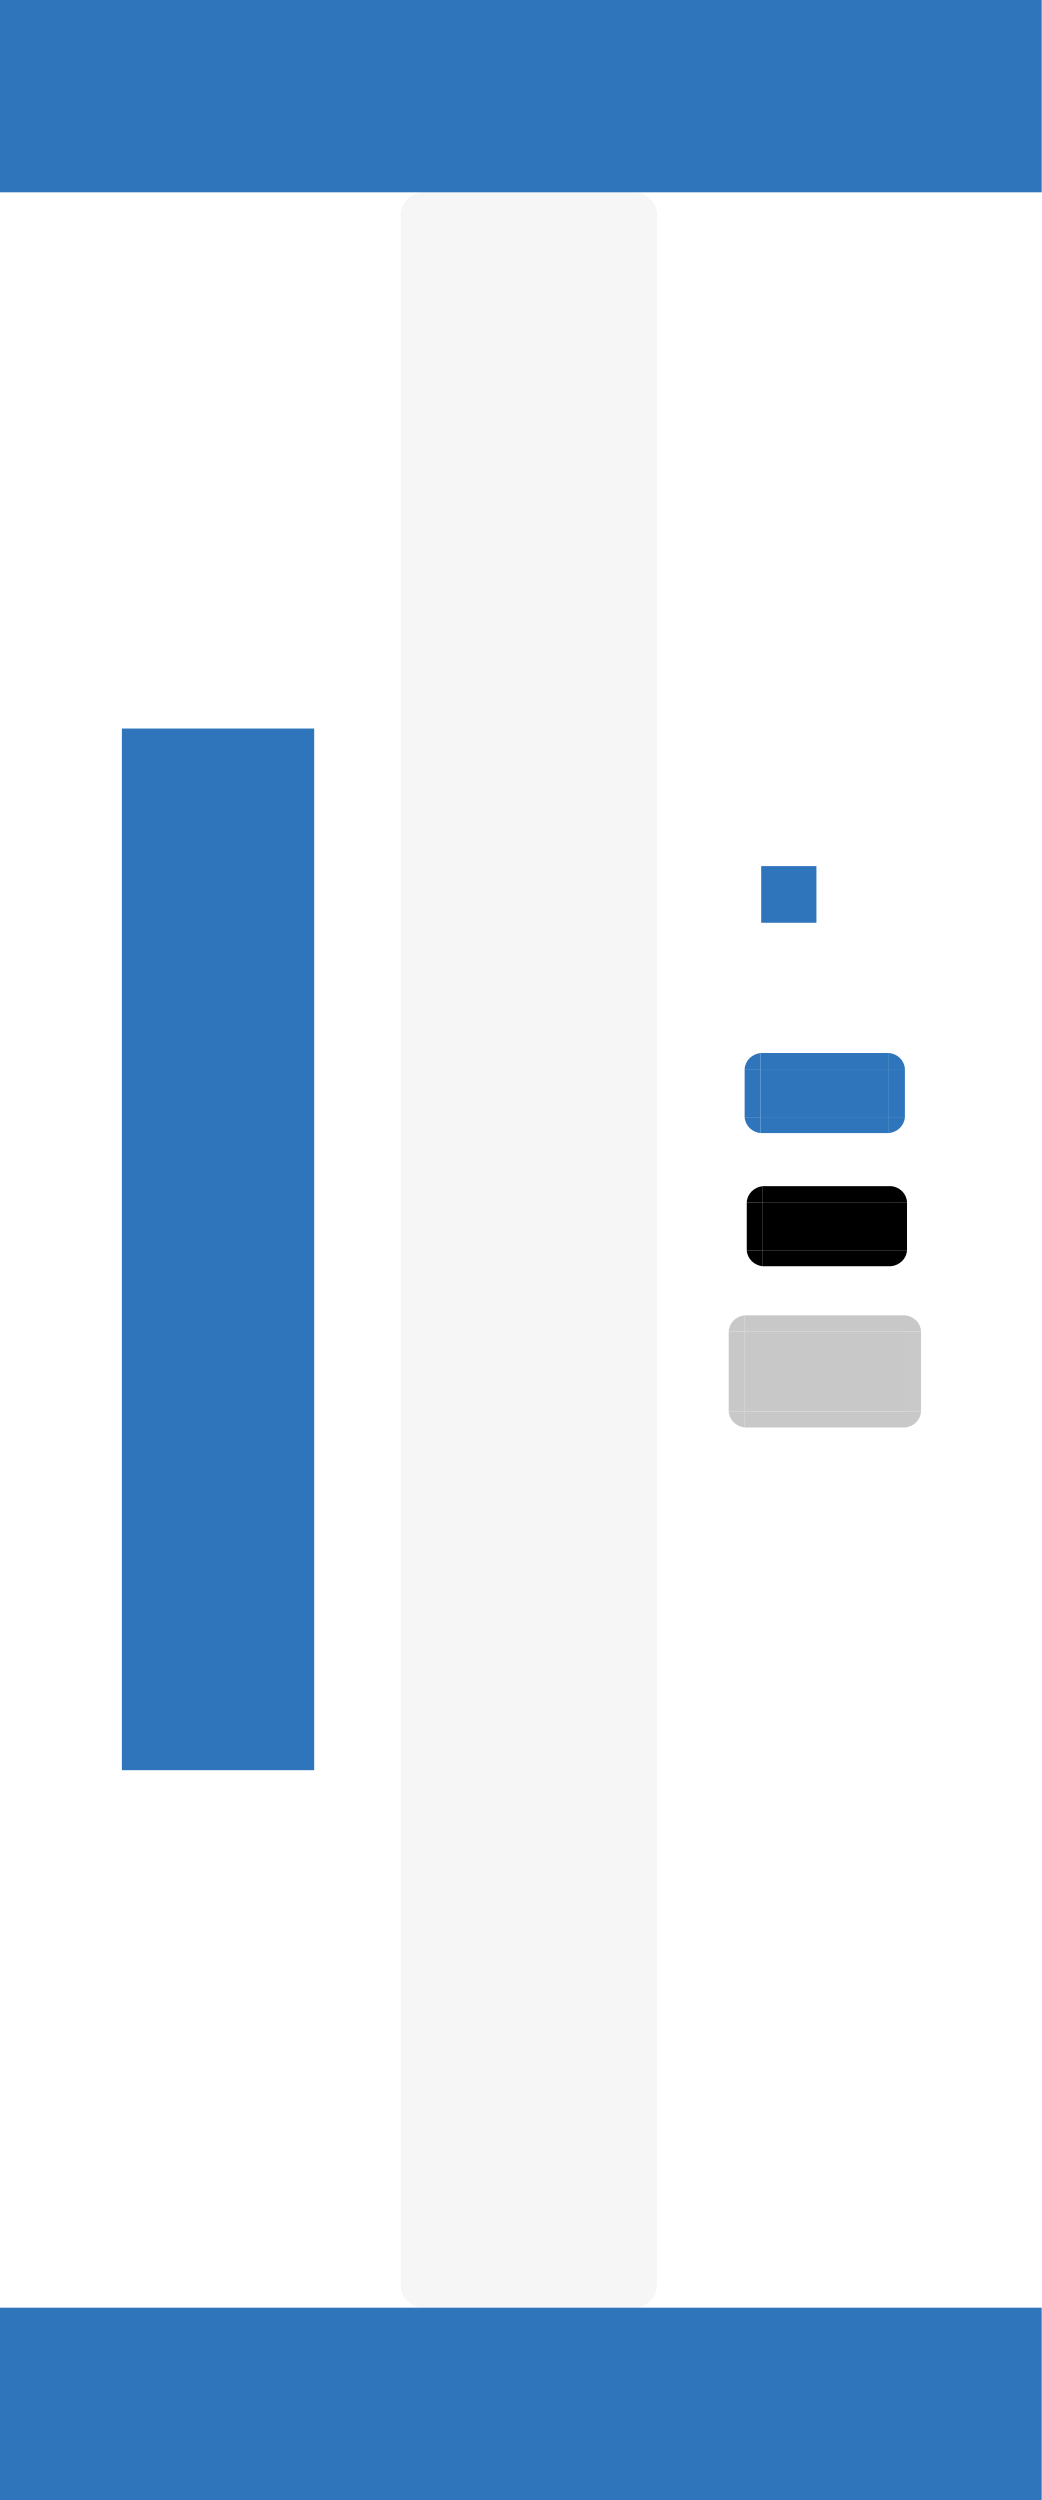
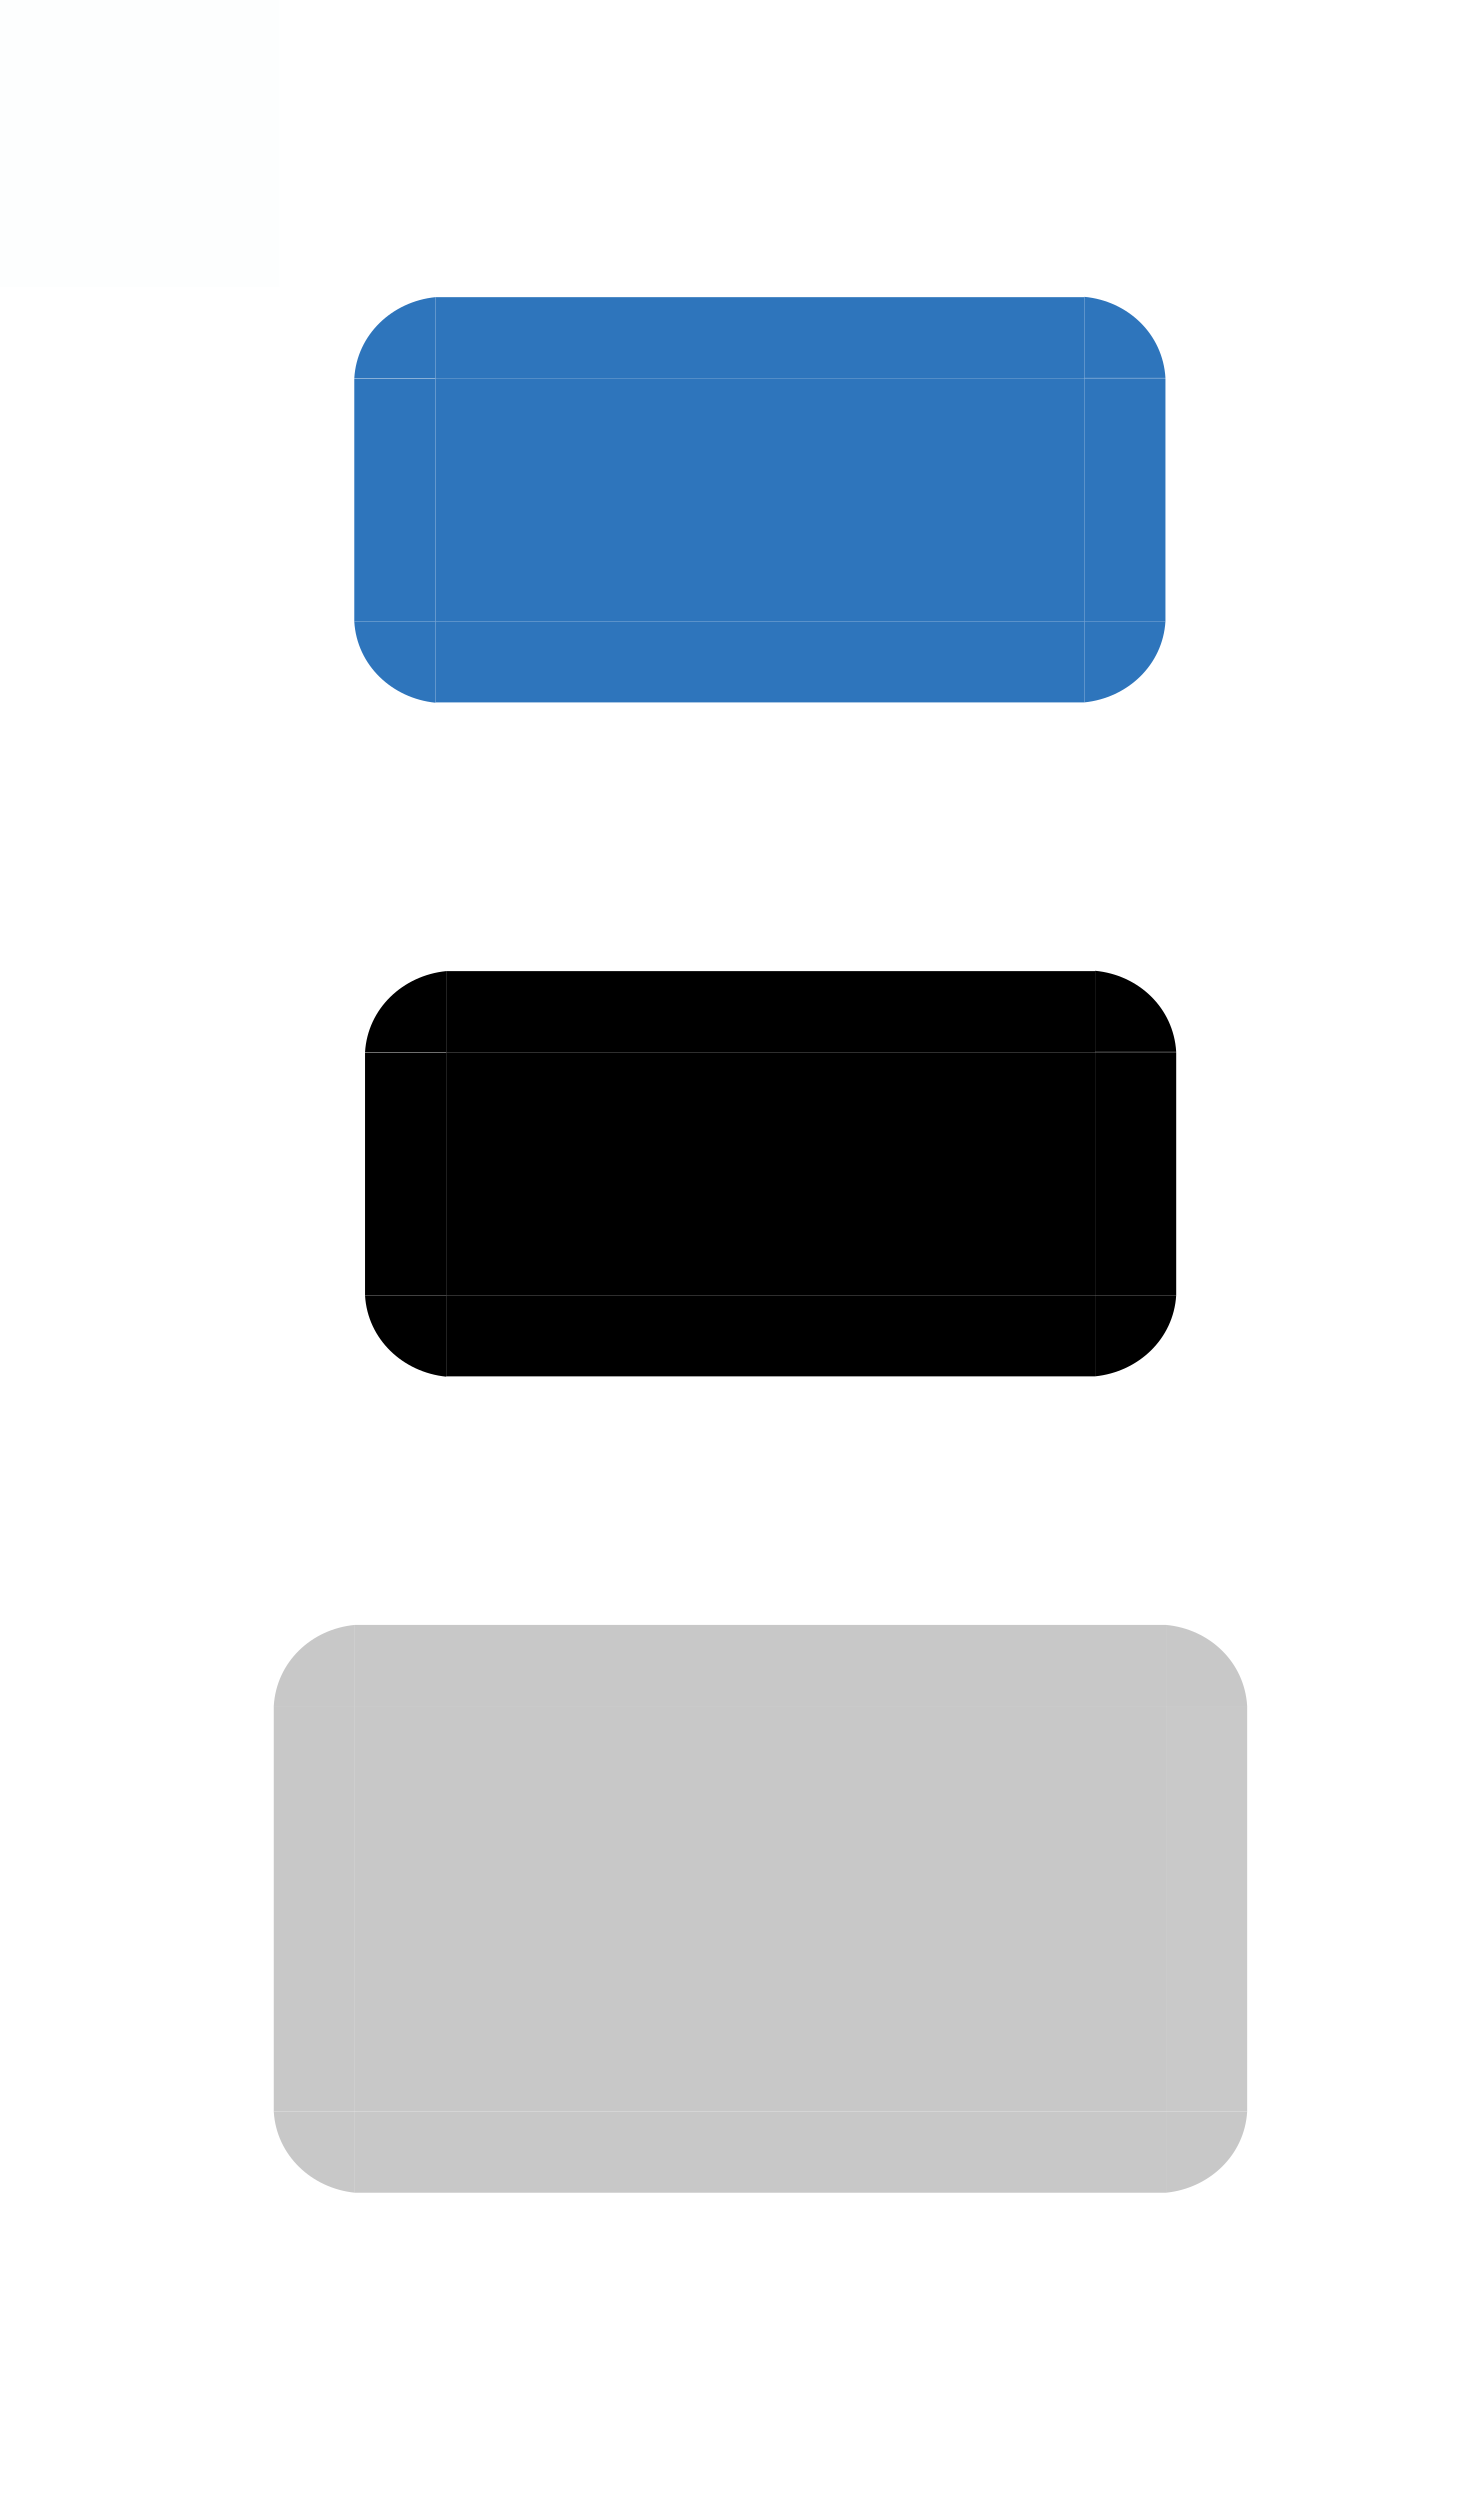
- <svg xmlns="http://www.w3.org/2000/svg" xmlns:xlink="http://www.w3.org/1999/xlink" version="1.0" width="65" height="156" id="svg2318">
+ <svg xmlns="http://www.w3.org/2000/svg" xmlns:xlink="http://www.w3.org/1999/xlink" id="svg2318" height="30.82" width="18.103" version="1.0">
  <defs id="defs2320">
    <linearGradient id="linearGradient4548-1">
-       <stop id="stop4550-1" style="stop-color:#f0f0f0;stop-opacity:1" offset="0" />
-       <stop id="stop4552-7" style="stop-color:#f0f0f0;stop-opacity:0" offset="1" />
+       <stop offset="0" style="stop-color:#f0f0f0;stop-opacity:1" id="stop4550-1" />
+       <stop offset="1" style="stop-color:#f0f0f0;stop-opacity:0" id="stop4552-7" />
    </linearGradient>
-     <linearGradient x1="105.504" y1="26.5" x2="105.504" y2="71.451" id="linearGradient11303" xlink:href="#linearGradient4548-1" gradientUnits="userSpaceOnUse" gradientTransform="matrix(2,0,0,1,-48.00758,0)" />
-     <linearGradient x1="105.504" y1="26.5" x2="105.504" y2="71.451" id="linearGradient11305" xlink:href="#linearGradient4548-1" gradientUnits="userSpaceOnUse" gradientTransform="matrix(2,0,0,1,-48.00758,0)" />
-     <linearGradient x1="105.504" y1="26.5" x2="105.504" y2="71.451" id="linearGradient11307" xlink:href="#linearGradient4548-1" gradientUnits="userSpaceOnUse" gradientTransform="matrix(2,0,0,1,-48.00758,0)" />
+     <linearGradient gradientTransform="matrix(2,0,0,1,-48.00758,0)" gradientUnits="userSpaceOnUse" xlink:href="#linearGradient4548-1" id="linearGradient11303" y2="71.451" x2="105.504" y1="26.5" x1="105.504" />
+     <linearGradient gradientTransform="matrix(2,0,0,1,-48.00758,0)" gradientUnits="userSpaceOnUse" xlink:href="#linearGradient4548-1" id="linearGradient11305" y2="71.451" x2="105.504" y1="26.5" x1="105.504" />
+     <linearGradient gradientTransform="matrix(2,0,0,1,-48.00758,0)" gradientUnits="userSpaceOnUse" xlink:href="#linearGradient4548-1" id="linearGradient11307" y2="71.451" x2="105.504" y1="26.5" x1="105.504" />
  </defs>
-   <rect width="132" height="16" rx="1.439" ry="1.439" x="12" y="-41" transform="matrix(0,1,-1,0,0,0)" id="background" style="opacity:0.191;fill:#cecece;fill-opacity:1;stroke:none" />
-   <rect width="65" height="12" x="0" y="0" id="label0" style="fill:#2e75bc;fill-opacity:1;fill-rule:evenodd;stroke:none" />
-   <rect width="65" height="12" x="0" y="144" id="label1" style="fill:#2e75bc;fill-opacity:1;fill-rule:evenodd;stroke:none" />
-   <rect width="65" height="12" x="45.46" y="-19.605" transform="matrix(0,1,-1,0,0,0)" id="label2" style="fill:#2e75bc;fill-opacity:1;fill-rule:evenodd;stroke:none" />
-   <rect width="3.447" height="3.536" x="47.498" y="54.045" id="hint-stretch-borders" style="fill:#2e75bc;fill-opacity:1;fill-rule:nonzero;stroke:none" />
-   <path d="m 45.473,88.077 1,0 0,-5 -1,0 0,5 z" id="background-top" style="fill:#c8c8c8;fill-opacity:1;stroke:none" />
-   <path d="m 45.473,83.077 1,0 0,-1 c -0.537,0.05 -0.968,0.458 -1,1 z" id="background-topright" style="fill:#c8c8c8;fill-opacity:1;stroke:none" />
-   <path d="m 45.473,88.077 c 0.032,0.539 0.467,0.946 1,1 l 0,-1 -1,0 z" id="background-topleft" style="fill:#c8c8c8;fill-opacity:1;stroke:none" />
-   <path d="m 46.473,88.077 10,0 0,-5 -10,0 0,5 z" id="background-center" style="fill:#c8c8c8;fill-opacity:1;stroke:none" />
-   <path d="m 46.473,89.077 10,0 0,-1 -10,0 0,1 z" id="background-left" style="fill:#c8c8c8;fill-opacity:1;stroke:none" />
-   <path d="m 46.473,83.077 10,0 0,-1 -10,0 0,1 z" id="background-right" style="fill:#c8c8c8;fill-opacity:1;stroke:none" />
-   <path d="m 57.473,88.077 -1,0 0,-5 1,0 0,5 z" id="background-bottom" style="fill:#c9c9c9;fill-opacity:1;stroke:none" />
-   <path d="m 57.473,83.077 -1,0 0,-1 c 0.537,0.05 0.968,0.458 1,1 z" id="background-bottomright" style="fill:#c8c8c8;fill-opacity:1;stroke:none" />
-   <path d="m 57.473,88.077 c -0.032,0.539 -0.467,0.946 -1,1 l 0,-1 1,0 z" id="background-bottomleft" style="fill:#c8c8c8;fill-opacity:1;stroke:none" />
-   <g transform="matrix(0,-1,1,0,-8.401806,126.0168)" id="bar-active-top">
-     <path d="m 48,54 0,2 2.996,0 0,-2 L 48,54 z" id="path3371" style="fill:none;stroke:none" />
-     <path d="m 48,55 0,1 2.996,0 0,-1 L 48,55 z" id="path3459" style="fill:#000000;fill-opacity:1;stroke:none" />
+   <rect style="opacity:0.01;fill:#cecece;fill-opacity:1;stroke:none" id="background" transform="rotate(90)" y="1.098" x="-50.045" ry="1.439" rx="1.439" height="16" width="132" />
+   <rect style="opacity:0.01;fill:#2e75bc;fill-opacity:1;fill-rule:evenodd;stroke:none" id="label0" y="-62.045" x="-42.098" height="12" width="65" />
+   <rect style="opacity:0.01;fill:#2e75bc;fill-opacity:1;fill-rule:evenodd;stroke:none" id="label1" y="81.955" x="-42.098" height="12" width="65" />
+   <rect style="opacity:0.01;fill:#2e75bc;fill-opacity:1;fill-rule:evenodd;stroke:none" id="label2" transform="rotate(90)" y="22.493" x="-16.585" height="12" width="65" />
+   <rect style="opacity:0.01;fill:#2e75bc;fill-opacity:1;fill-rule:nonzero;stroke:none" id="hint-stretch-borders" y="0" x="0" height="3.536" width="3.447" />
+   <path style="fill:#c8c8c8;fill-opacity:1;stroke:none" id="background-top" d="m 3.375,26.032 h 1 v -5 h -1 z" />
+   <path style="fill:#c8c8c8;fill-opacity:1;stroke:none" id="background-topright" d="m 3.375,21.032 h 1 v -1 c -0.537,0.05 -0.968,0.458 -1,1 z" />
+   <path style="fill:#c8c8c8;fill-opacity:1;stroke:none" id="background-topleft" d="m 3.375,26.032 c 0.032,0.539 0.467,0.946 1,1 v -1 z" />
+   <path style="fill:#c8c8c8;fill-opacity:1;stroke:none" id="background-center" d="m 4.375,26.032 h 10 v -5 H 4.375 Z" />
+   <path style="fill:#c8c8c8;fill-opacity:1;stroke:none" id="background-left" d="m 4.375,27.032 h 10 v -1 H 4.375 Z" />
+   <path style="fill:#c8c8c8;fill-opacity:1;stroke:none" id="background-right" d="m 4.375,21.032 h 10 v -1 H 4.375 Z" />
+   <path style="fill:#c9c9c9;fill-opacity:1;stroke:none" id="background-bottom" d="m 15.375,26.032 h -1 v -5 h 1 z" />
+   <path style="fill:#c8c8c8;fill-opacity:1;stroke:none" id="background-bottomright" d="m 15.375,21.032 h -1 v -1 c 0.537,0.05 0.968,0.458 1,1 z" />
+   <path style="fill:#c8c8c8;fill-opacity:1;stroke:none" id="background-bottomleft" d="m 15.375,26.032 c -0.032,0.539 -0.467,0.946 -1,1 v -1 z" />
+   <g id="bar-active-top" transform="rotate(-90,6.735982,57.23579)">
+     <path style="fill:none;stroke:none" id="path3371" d="m 48,54 v 2 h 2.996 v -2 z" />
+     <path style="fill:#000000;fill-opacity:1;stroke:none" id="path3459" d="m 48,55 v 1 h 2.996 v -1 z" />
  </g>
-   <g transform="matrix(0,-1,1,0,-8.401806,126.0168)" id="bar-active-topleft">
-     <path d="m 46,54 0,2 2,0 0,-2 -2,0 z" id="path3355" style="fill:none;stroke:none" />
-     <path d="m 48,55 c -0.539,0.032 -0.946,0.467 -1,1 l 1,0 0,-1 z" id="path3457" style="fill:#000000;fill-opacity:1;stroke:none" />
+   <g id="bar-active-topleft" transform="rotate(-90,6.735982,57.23579)">
+     <path style="fill:none;stroke:none" id="path3355" d="m 46,54 v 2 h 2 v -2 z" />
+     <path style="fill:#000000;fill-opacity:1;stroke:none" id="path3457" d="m 48,55 c -0.539,0.032 -0.946,0.467 -1,1 h 1 z" />
  </g>
-   <path d="m 47.598,78.013 8,0 0,-2.996 -8,0 0,2.996 z" id="bar-active-center" style="fill:#000000;fill-opacity:1;stroke:none" />
-   <g transform="matrix(0,-1,1,0,-8.401806,126.0168)" id="bar-active-left">
-     <path d="m 46,56 0,8 2,0 0,-8 -2,0 z" id="path3347" style="opacity:0;fill:url(#linearGradient11303);fill-opacity:1;stroke:none" />
-     <path d="m 47.004,56 0,8 1,0 0,-8 -1,0 z" id="path3455" style="fill:#000000;fill-opacity:1;stroke:none" />
+   <path style="fill:#000000;fill-opacity:1;stroke:none" id="bar-active-center" d="m 5.5,15.968 h 8 v -2.996 H 5.5 Z" />
+   <g id="bar-active-left" transform="rotate(-90,6.735982,57.23579)">
+     <path style="opacity:0;fill:url(#linearGradient11303);fill-opacity:1;stroke:none" id="path3347" d="m 46,56 v 8 h 2 v -8 z" />
+     <path style="fill:#000000;fill-opacity:1;stroke:none" id="path3455" d="m 47.004,56 v 8 h 1 v -8 z" />
  </g>
-   <g transform="matrix(0,1,1,0,-8.401806,27.01677)" id="bar-active-topright">
-     <path d="m 46,54 0,2 2,0 0,-2 -2,0 z" id="path3381" style="fill:none;stroke:none" />
-     <path d="m 48,55 c -0.539,0.032 -0.946,0.467 -1,1 l 1,0 0,-1 z" id="path3383" style="fill:#000000;fill-opacity:1;stroke:none" />
+   <g id="bar-active-topright" transform="matrix(0,1,1,0,-50.49981,-35.02822)">
+     <path style="fill:none;stroke:none" id="path3381" d="m 46,54 v 2 h 2 v -2 z" />
+     <path style="fill:#000000;fill-opacity:1;stroke:none" id="path3383" d="m 48,55 c -0.539,0.032 -0.946,0.467 -1,1 h 1 z" />
  </g>
-   <g transform="matrix(0,1,1,0,-8.401806,27.01297)" id="bar-active-right" style="fill:#a9cfeb;fill-opacity:0.51">
-     <path d="m 46,56 0,8 2,0 0,-8 -2,0 z" id="path3389" style="opacity:0;fill:#a9cfeb;fill-opacity:0.51;stroke:none" />
-     <path d="m 47.004,56 0,8 1,0 0,-8 -1,0 z" id="path3391" style="fill:#000000;fill-opacity:1;stroke:none" />
+   <g style="fill:#a9cfeb;fill-opacity:0.51" id="bar-active-right" transform="matrix(0,1,1,0,-50.49981,-35.03202)">
+     <path style="opacity:0;fill:#a9cfeb;fill-opacity:0.51;stroke:none" id="path3389" d="m 46,56 v 8 h 2 v -8 z" />
+     <path style="fill:#000000;fill-opacity:1;stroke:none" id="path3391" d="m 47.004,56 v 8 h 1 v -8 z" />
  </g>
-   <g transform="matrix(0,-1,1,0,-8.401806,126.0168)" id="bar-active-bottom">
-     <path d="m 48.004,65 0,-1 2.996,0 0,1 -2.996,0 z" id="path3463" style="fill:#000000;fill-opacity:1;stroke:none" />
-     <path d="m 48,66 0,-2 2.996,0 0,2 L 48,66 z" id="path3399" style="fill:none;stroke:none" />
+   <g id="bar-active-bottom" transform="rotate(-90,6.735982,57.23579)">
+     <path style="fill:#000000;fill-opacity:1;stroke:none" id="path3463" d="M 48.004,65 V 64 H 51 v 1 z" />
+     <path style="fill:none;stroke:none" id="path3399" d="m 48,66 v -2 h 2.996 v 2 z" />
  </g>
-   <g transform="matrix(0,-1,1,0,-8.401806,126.0168)" id="bar-active-bottomleft">
-     <path d="m 48.004,65 c -0.539,-0.032 -0.946,-0.467 -1,-1 l 1,0 0,1 z" id="mar-active-bottomleft" style="fill:#000000;fill-opacity:1;stroke:none" />
-     <path d="m 46,66 0,-2 2,0 0,2 -2,0 z" id="path3405" style="fill:none;stroke:none" />
+   <g id="bar-active-bottomleft" transform="rotate(-90,6.735982,57.23579)">
+     <path style="fill:#000000;fill-opacity:1;stroke:none" id="mar-active-bottomleft" d="m 48.004,65 c -0.539,-0.032 -0.946,-0.467 -1,-1 h 1 z" />
+     <path style="fill:none;stroke:none" id="path3405" d="m 46,66 v -2 h 2 v 2 z" />
  </g>
-   <g transform="matrix(0,-1,1,0,-8.401806,126.0168)" id="bar-active-bottomright">
-     <path d="m 51.004,65 0,-1 1,0 c -0.05,0.537 -0.458,0.968 -1,1 z" id="path3461" style="fill:#000000;fill-opacity:1;stroke:none" />
-     <path d="m 53,66 0,-2 -2,0 0,2 2,0 z" id="path3411" style="fill:none;stroke:none" />
+   <g id="bar-active-bottomright" transform="rotate(-90,6.735982,57.23579)">
+     <path style="fill:#000000;fill-opacity:1;stroke:none" id="path3461" d="m 51.004,65 v -1 h 1 c -0.05,0.537 -0.458,0.968 -1,1 z" />
+     <path style="fill:none;stroke:none" id="path3411" d="m 53,66 v -2 h -2 v 2 z" />
  </g>
-   <g transform="matrix(0,-1,1,0,-8.534389,117.7083)" id="bar-inactive-top">
-     <path d="m 48,54 0,2 2.996,0 0,-2 L 48,54 z" id="path3467" style="fill:none;stroke:none" />
-     <path d="m 48,55 0,1 2.996,0 0,-1 L 48,55 z" id="path3469" style="fill:#2e75bc;fill-opacity:1;stroke:none" />
+   <g id="bar-inactive-top" transform="rotate(-90,2.515435,53.14782)">
+     <path style="fill:none;stroke:none" id="path3467" d="m 48,54 v 2 h 2.996 v -2 z" />
+     <path style="fill:#2e75bc;fill-opacity:1;stroke:none" id="path3469" d="m 48,55 v 1 h 2.996 v -1 z" />
  </g>
-   <g transform="matrix(0,-1,1,0,-8.534389,117.7083)" id="bar-inactive-topleft">
-     <path d="m 46,54 0,2 2,0 0,-2 -2,0 z" id="path3473" style="fill:none;stroke:none" />
-     <path d="m 48,55 c -0.539,0.032 -0.946,0.467 -1,1 l 1,0 0,-1 z" id="path3475" style="fill:#2e75bc;fill-opacity:1;stroke:none" />
+   <g id="bar-inactive-topleft" transform="rotate(-90,2.515435,53.14782)">
+     <path style="fill:none;stroke:none" id="path3473" d="m 46,54 v 2 h 2 v -2 z" />
+     <path style="fill:#2e75bc;fill-opacity:1;stroke:none" id="path3475" d="m 48,55 c -0.539,0.032 -0.946,0.467 -1,1 h 1 z" />
  </g>
-   <path d="m 47.466,69.704 8,0 0,-2.996 -8,0 0,2.996 z" id="bar-inactive-center" style="fill:#2e75bc;fill-opacity:1;stroke:none" />
-   <g transform="matrix(0,-1,1,0,-8.534389,117.7083)" id="bar-inactive-left">
-     <path d="m 46,56 0,8 2,0 0,-8 -2,0 z" id="path3481" style="opacity:0;fill:url(#linearGradient11305);fill-opacity:1;stroke:none" />
-     <path d="m 47.004,56 0,8 1,0 0,-8 -1,0 z" id="path3483" style="fill:#2e75bc;fill-opacity:1;stroke:none" />
+   <path style="fill:#2e75bc;fill-opacity:1;stroke:none" id="bar-inactive-center" d="m 5.368,7.659 h 8 v -2.996 H 5.368 Z" />
+   <g id="bar-inactive-left" transform="rotate(-90,2.515435,53.14782)">
+     <path style="opacity:0;fill:url(#linearGradient11305);fill-opacity:1;stroke:none" id="path3481" d="m 46,56 v 8 h 2 v -8 z" />
+     <path style="fill:#2e75bc;fill-opacity:1;stroke:none" id="path3483" d="m 47.004,56 v 8 h 1 v -8 z" />
  </g>
-   <g transform="matrix(0,1,1,0,-8.534389,18.70826)" id="bar-inactive-topright">
-     <path d="m 46,54 0,2 2,0 0,-2 -2,0 z" id="path3487" style="fill:none;stroke:none" />
-     <path d="m 48,55 c -0.539,0.032 -0.946,0.467 -1,1 l 1,0 0,-1 z" id="path3489" style="fill:#2e75bc;fill-opacity:1;stroke:none" />
+   <g id="bar-inactive-topright" transform="matrix(0,1,1,0,-50.63239,-43.33673)">
+     <path style="fill:none;stroke:none" id="path3487" d="m 46,54 v 2 h 2 v -2 z" />
+     <path style="fill:#2e75bc;fill-opacity:1;stroke:none" id="path3489" d="m 48,55 c -0.539,0.032 -0.946,0.467 -1,1 h 1 z" />
  </g>
-   <g transform="matrix(0,1,1,0,-8.534389,18.70446)" id="bar-inactive-right">
-     <path d="m 46,56 0,8 2,0 0,-8 -2,0 z" id="path3493" style="opacity:0;fill:url(#linearGradient11307);fill-opacity:1;stroke:none" />
-     <path d="m 47.004,56 0,8 1,0 0,-8 -1,0 z" id="path3495" style="fill:#2e75bc;fill-opacity:1;stroke:none" />
+   <g id="bar-inactive-right" transform="matrix(0,1,1,0,-50.63239,-43.34053)">
+     <path style="opacity:0;fill:url(#linearGradient11307);fill-opacity:1;stroke:none" id="path3493" d="m 46,56 v 8 h 2 v -8 z" />
+     <path style="fill:#2e75bc;fill-opacity:1;stroke:none" id="path3495" d="m 47.004,56 v 8 h 1 v -8 z" />
  </g>
-   <g transform="matrix(0,-1,1,0,-8.534389,117.7083)" id="bar-inactive-bottom">
-     <path d="m 48.004,65 0,-1 2.996,0 0,1 -2.996,0 z" id="path3499" style="fill:#2e75bc;fill-opacity:1;stroke:none" />
-     <path d="m 48,66 0,-2 2.996,0 0,2 L 48,66 z" id="path3501" style="fill:none;stroke:none" />
+   <g id="bar-inactive-bottom" transform="rotate(-90,2.515435,53.14782)">
+     <path style="fill:#2e75bc;fill-opacity:1;stroke:none" id="path3499" d="M 48.004,65 V 64 H 51 v 1 z" />
+     <path style="fill:none;stroke:none" id="path3501" d="m 48,66 v -2 h 2.996 v 2 z" />
  </g>
-   <g transform="matrix(0,-1,1,0,-8.534389,117.7083)" id="bar-inactive-bottomleft">
-     <path d="m 48.004,65 c -0.539,-0.032 -0.946,-0.467 -1,-1 l 1,0 0,1 z" id="path3505" style="fill:#2e75bc;fill-opacity:1;stroke:none" />
-     <path d="m 46,66 0,-2 2,0 0,2 -2,0 z" id="path3507" style="fill:none;stroke:none" />
+   <g id="bar-inactive-bottomleft" transform="rotate(-90,2.515435,53.14782)">
+     <path style="fill:#2e75bc;fill-opacity:1;stroke:none" id="path3505" d="m 48.004,65 c -0.539,-0.032 -0.946,-0.467 -1,-1 h 1 z" />
+     <path style="fill:none;stroke:none" id="path3507" d="m 46,66 v -2 h 2 v 2 z" />
  </g>
-   <g transform="matrix(0,-1,1,0,-8.534389,117.7083)" id="bar-inactive-bottomright">
-     <path d="m 51.004,65 0,-1 1,0 c -0.05,0.537 -0.458,0.968 -1,1 z" id="path3511" style="fill:#2e75bc;fill-opacity:1;stroke:none" />
-     <path d="m 53,66 0,-2 -2,0 0,2 2,0 z" id="path3513" style="fill:none;stroke:none" />
+   <g id="bar-inactive-bottomright" transform="rotate(-90,2.515435,53.14782)">
+     <path style="fill:#2e75bc;fill-opacity:1;stroke:none" id="path3511" d="m 51.004,65 v -1 h 1 c -0.05,0.537 -0.458,0.968 -1,1 z" />
+     <path style="fill:none;stroke:none" id="path3513" d="m 53,66 v -2 h -2 v 2 z" />
  </g>
</svg>
